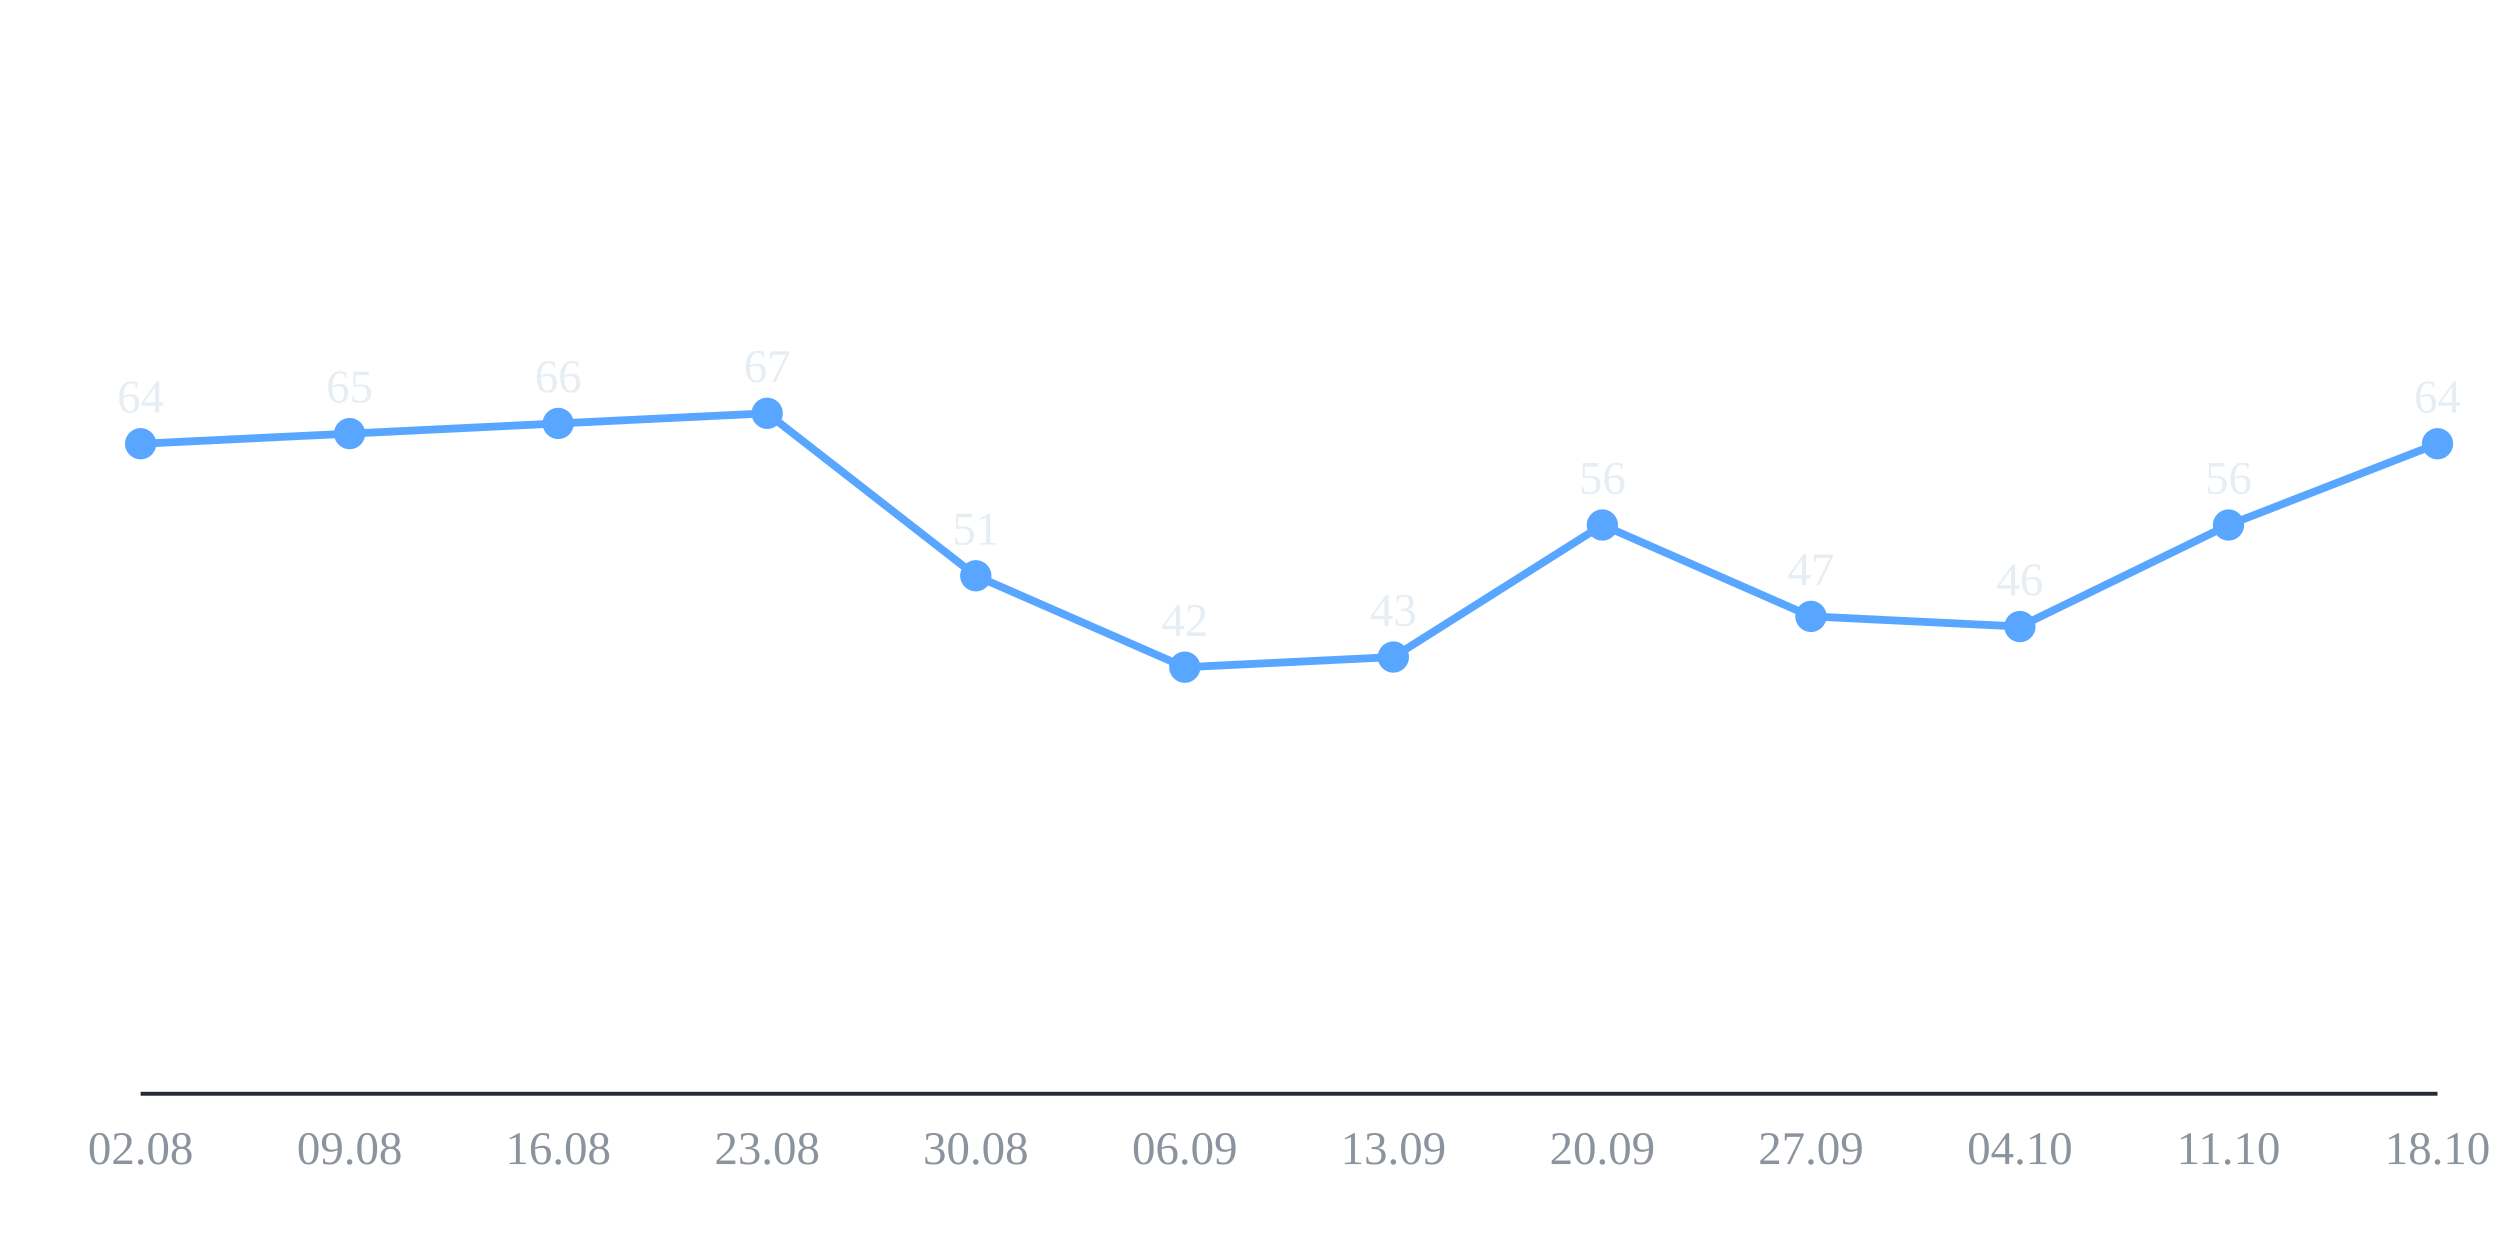
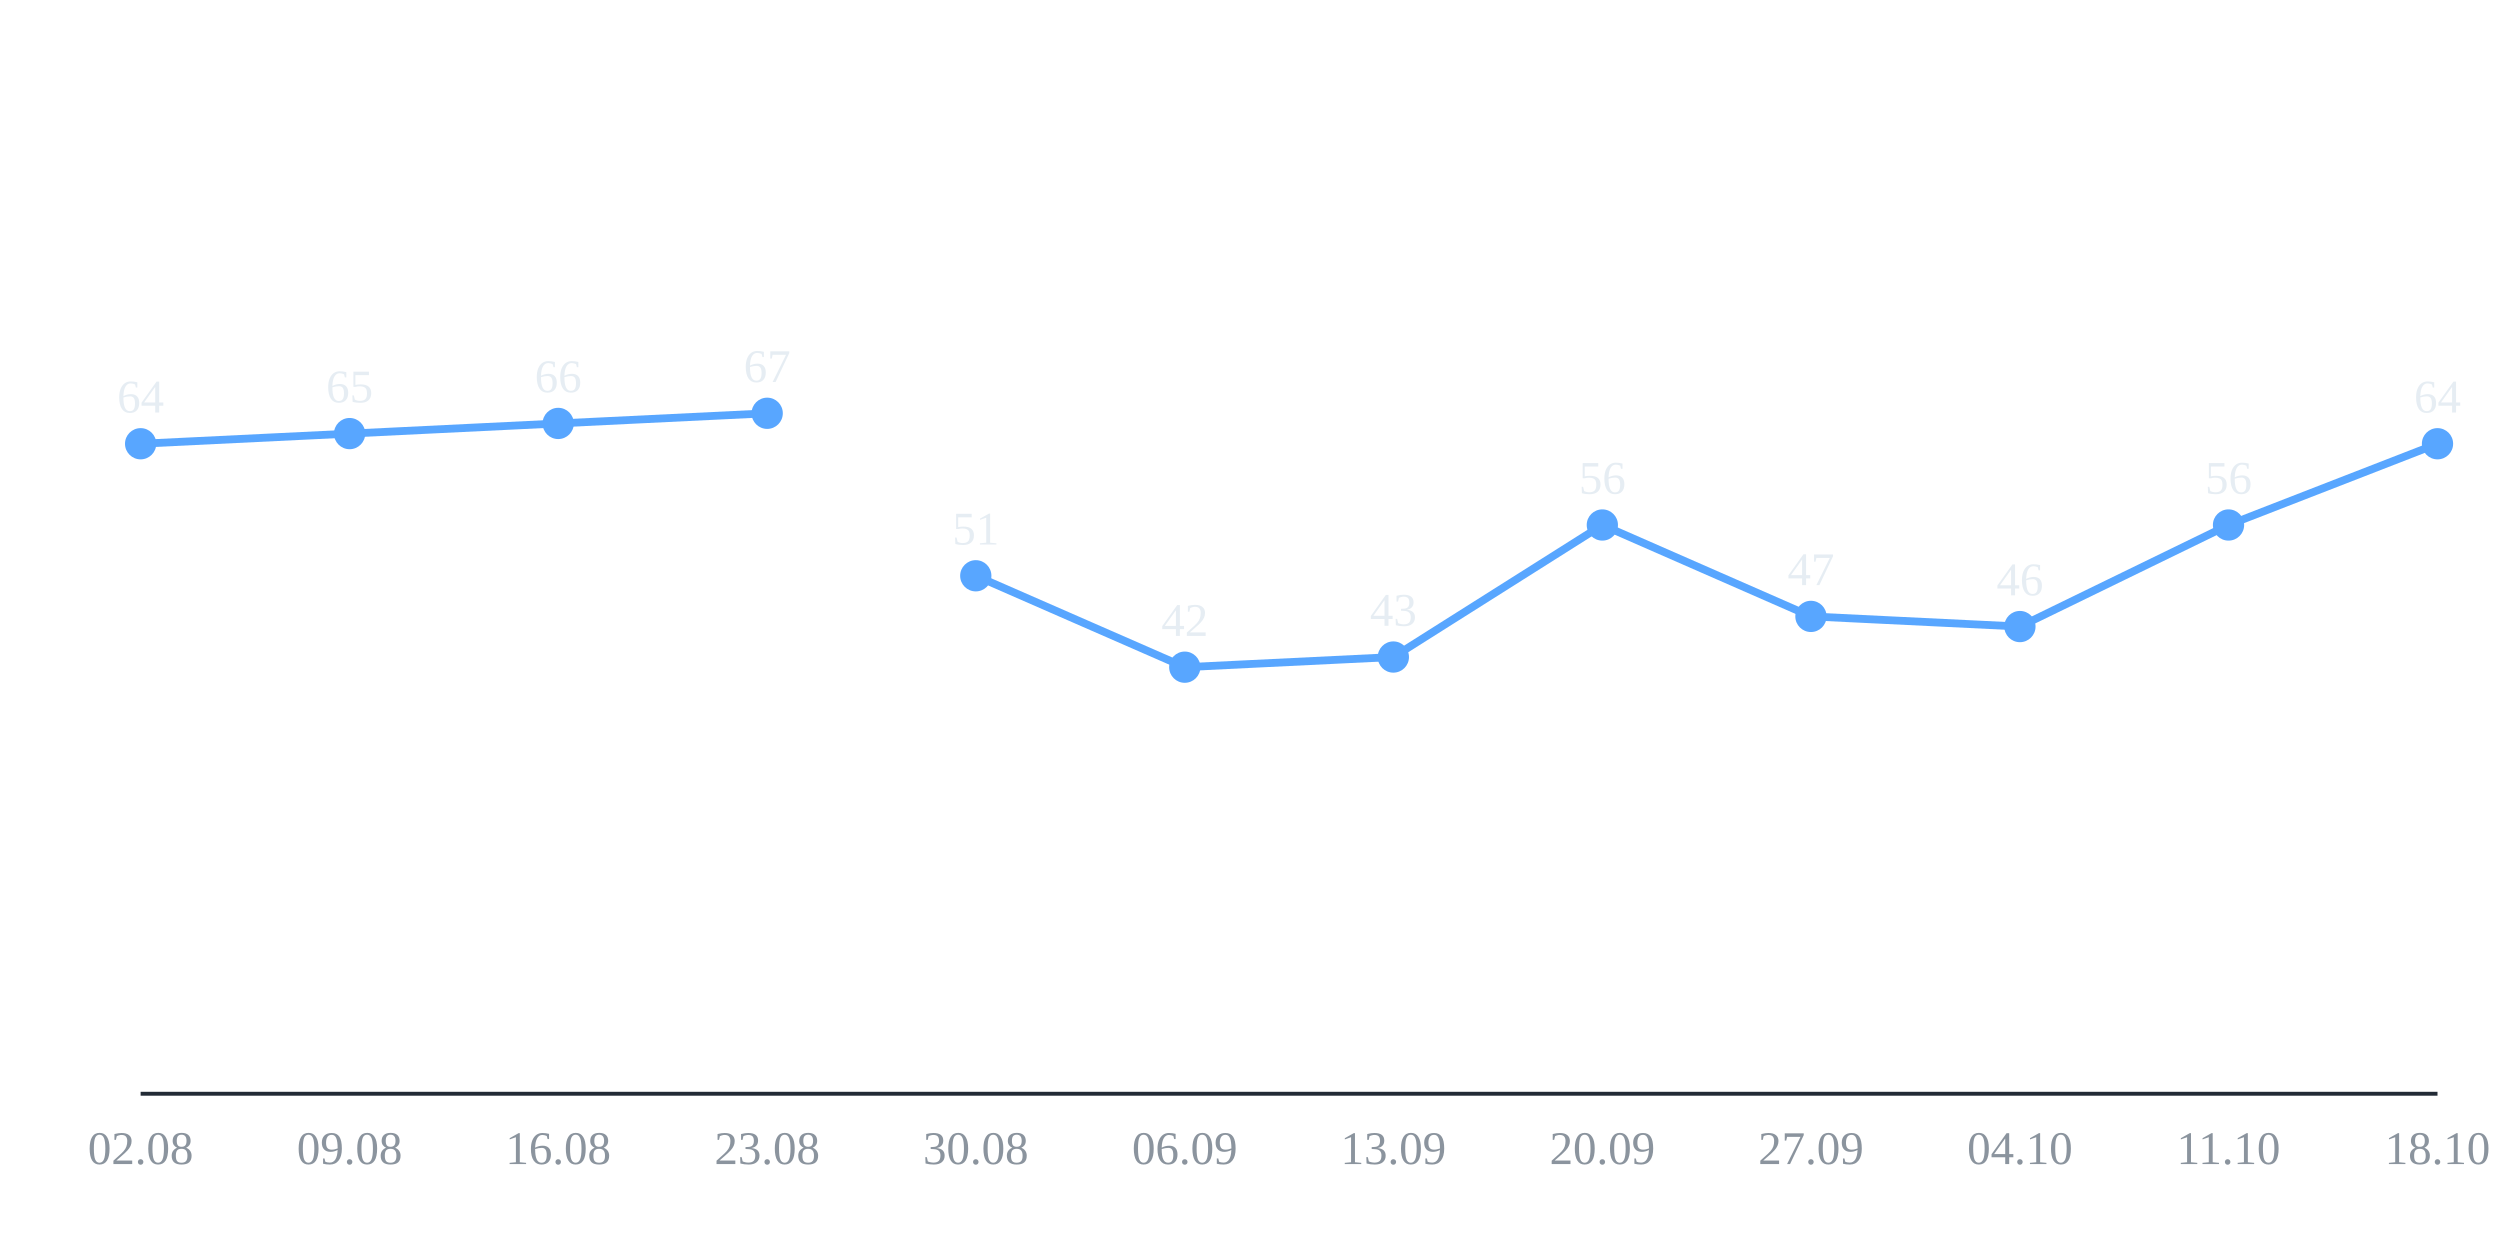
<svg xmlns="http://www.w3.org/2000/svg" viewBox="0 0 640 320" width="640" height="320" role="img" aria-labelledby="trend-title trend-desc">
  <line x1="36" y1="280" x2="624" y2="280" style="stroke:var(--border, #232B36)" />
-   <polyline points="36.0,113.6 89.5,111.0 142.9,108.4 196.4,105.8 249.8,147.4 303.3,170.8 356.7,168.2 410.2,134.4 463.6,157.8 517.1,160.4 570.5,134.4 624.0,113.6" fill="none" style="stroke:var(--accent, #58A6FF);stroke-width:2" />
+   <polyline points="36.0,113.6 89.5,111.0 142.9,108.4 196.4,105.8" fill="none" style="stroke:var(--accent, #58A6FF);stroke-width:2" />
+   <polyline points="249.8,147.4 303.3,170.8 356.7,168.2 410.2,134.4 463.6,157.8 517.1,160.4 570.5,134.4 624.0,113.6" fill="none" style="stroke:var(--accent, #58A6FF);stroke-width:2" />
  <text class="trend-axis-label" x="36.0" y="298.0" text-anchor="middle" style="fill:var(--text-secondary, #8B949E)">02.08</text>
  <circle cx="36.0" cy="113.6" r="4" style="fill:var(--accent, #58A6FF)" />
  <text x="36.0" y="105.6" text-anchor="middle" style="fill:var(--text, #E6EDF3)">64</text>
  <text class="trend-axis-label" x="89.5" y="298.0" text-anchor="middle" style="fill:var(--text-secondary, #8B949E)">09.08</text>
  <circle cx="89.5" cy="111.0" r="4" style="fill:var(--accent, #58A6FF)" />
  <text x="89.5" y="103.0" text-anchor="middle" style="fill:var(--text, #E6EDF3)">65</text>
  <text class="trend-axis-label" x="142.9" y="298.0" text-anchor="middle" style="fill:var(--text-secondary, #8B949E)">16.08</text>
  <circle cx="142.9" cy="108.4" r="4" style="fill:var(--accent, #58A6FF)" />
  <text x="142.9" y="100.4" text-anchor="middle" style="fill:var(--text, #E6EDF3)">66</text>
  <text class="trend-axis-label" x="196.4" y="298.0" text-anchor="middle" style="fill:var(--text-secondary, #8B949E)">23.08</text>
  <circle cx="196.4" cy="105.8" r="4" style="fill:var(--accent, #58A6FF)" />
  <text x="196.4" y="97.8" text-anchor="middle" style="fill:var(--text, #E6EDF3)">67</text>
  <text class="trend-axis-label" x="249.8" y="298.0" text-anchor="middle" style="fill:var(--text-secondary, #8B949E)">30.08</text>
  <circle cx="249.8" cy="147.4" r="4" style="fill:var(--accent, #58A6FF)" />
  <text x="249.8" y="139.4" text-anchor="middle" style="fill:var(--text, #E6EDF3)">51</text>
  <text class="trend-axis-label" x="303.3" y="298.0" text-anchor="middle" style="fill:var(--text-secondary, #8B949E)">06.09</text>
  <circle cx="303.3" cy="170.8" r="4" style="fill:var(--accent, #58A6FF)" />
  <text x="303.3" y="162.8" text-anchor="middle" style="fill:var(--text, #E6EDF3)">42</text>
  <text class="trend-axis-label" x="356.7" y="298.0" text-anchor="middle" style="fill:var(--text-secondary, #8B949E)">13.09</text>
  <circle cx="356.7" cy="168.2" r="4" style="fill:var(--accent, #58A6FF)" />
  <text x="356.7" y="160.2" text-anchor="middle" style="fill:var(--text, #E6EDF3)">43</text>
  <text class="trend-axis-label" x="410.2" y="298.0" text-anchor="middle" style="fill:var(--text-secondary, #8B949E)">20.09</text>
  <circle cx="410.2" cy="134.4" r="4" style="fill:var(--accent, #58A6FF)" />
  <text x="410.2" y="126.4" text-anchor="middle" style="fill:var(--text, #E6EDF3)">56</text>
  <text class="trend-axis-label" x="463.6" y="298.0" text-anchor="middle" style="fill:var(--text-secondary, #8B949E)">27.09</text>
  <circle cx="463.6" cy="157.8" r="4" style="fill:var(--accent, #58A6FF)" />
  <text x="463.6" y="149.8" text-anchor="middle" style="fill:var(--text, #E6EDF3)">47</text>
  <text class="trend-axis-label" x="517.1" y="298.0" text-anchor="middle" style="fill:var(--text-secondary, #8B949E)">04.10</text>
  <circle cx="517.1" cy="160.4" r="4" style="fill:var(--accent, #58A6FF)" />
  <text x="517.1" y="152.4" text-anchor="middle" style="fill:var(--text, #E6EDF3)">46</text>
  <text class="trend-axis-label" x="570.5" y="298.0" text-anchor="middle" style="fill:var(--text-secondary, #8B949E)">11.10</text>
  <circle cx="570.5" cy="134.4" r="4" style="fill:var(--accent, #58A6FF)" />
  <text x="570.5" y="126.4" text-anchor="middle" style="fill:var(--text, #E6EDF3)">56</text>
  <text class="trend-axis-label" x="624.0" y="298.0" text-anchor="middle" style="fill:var(--text-secondary, #8B949E)">18.10</text>
  <circle cx="624.0" cy="113.6" r="4" style="fill:var(--accent, #58A6FF)" />
  <text x="624.0" y="105.6" text-anchor="middle" style="fill:var(--text, #E6EDF3)">64</text>
</svg>
